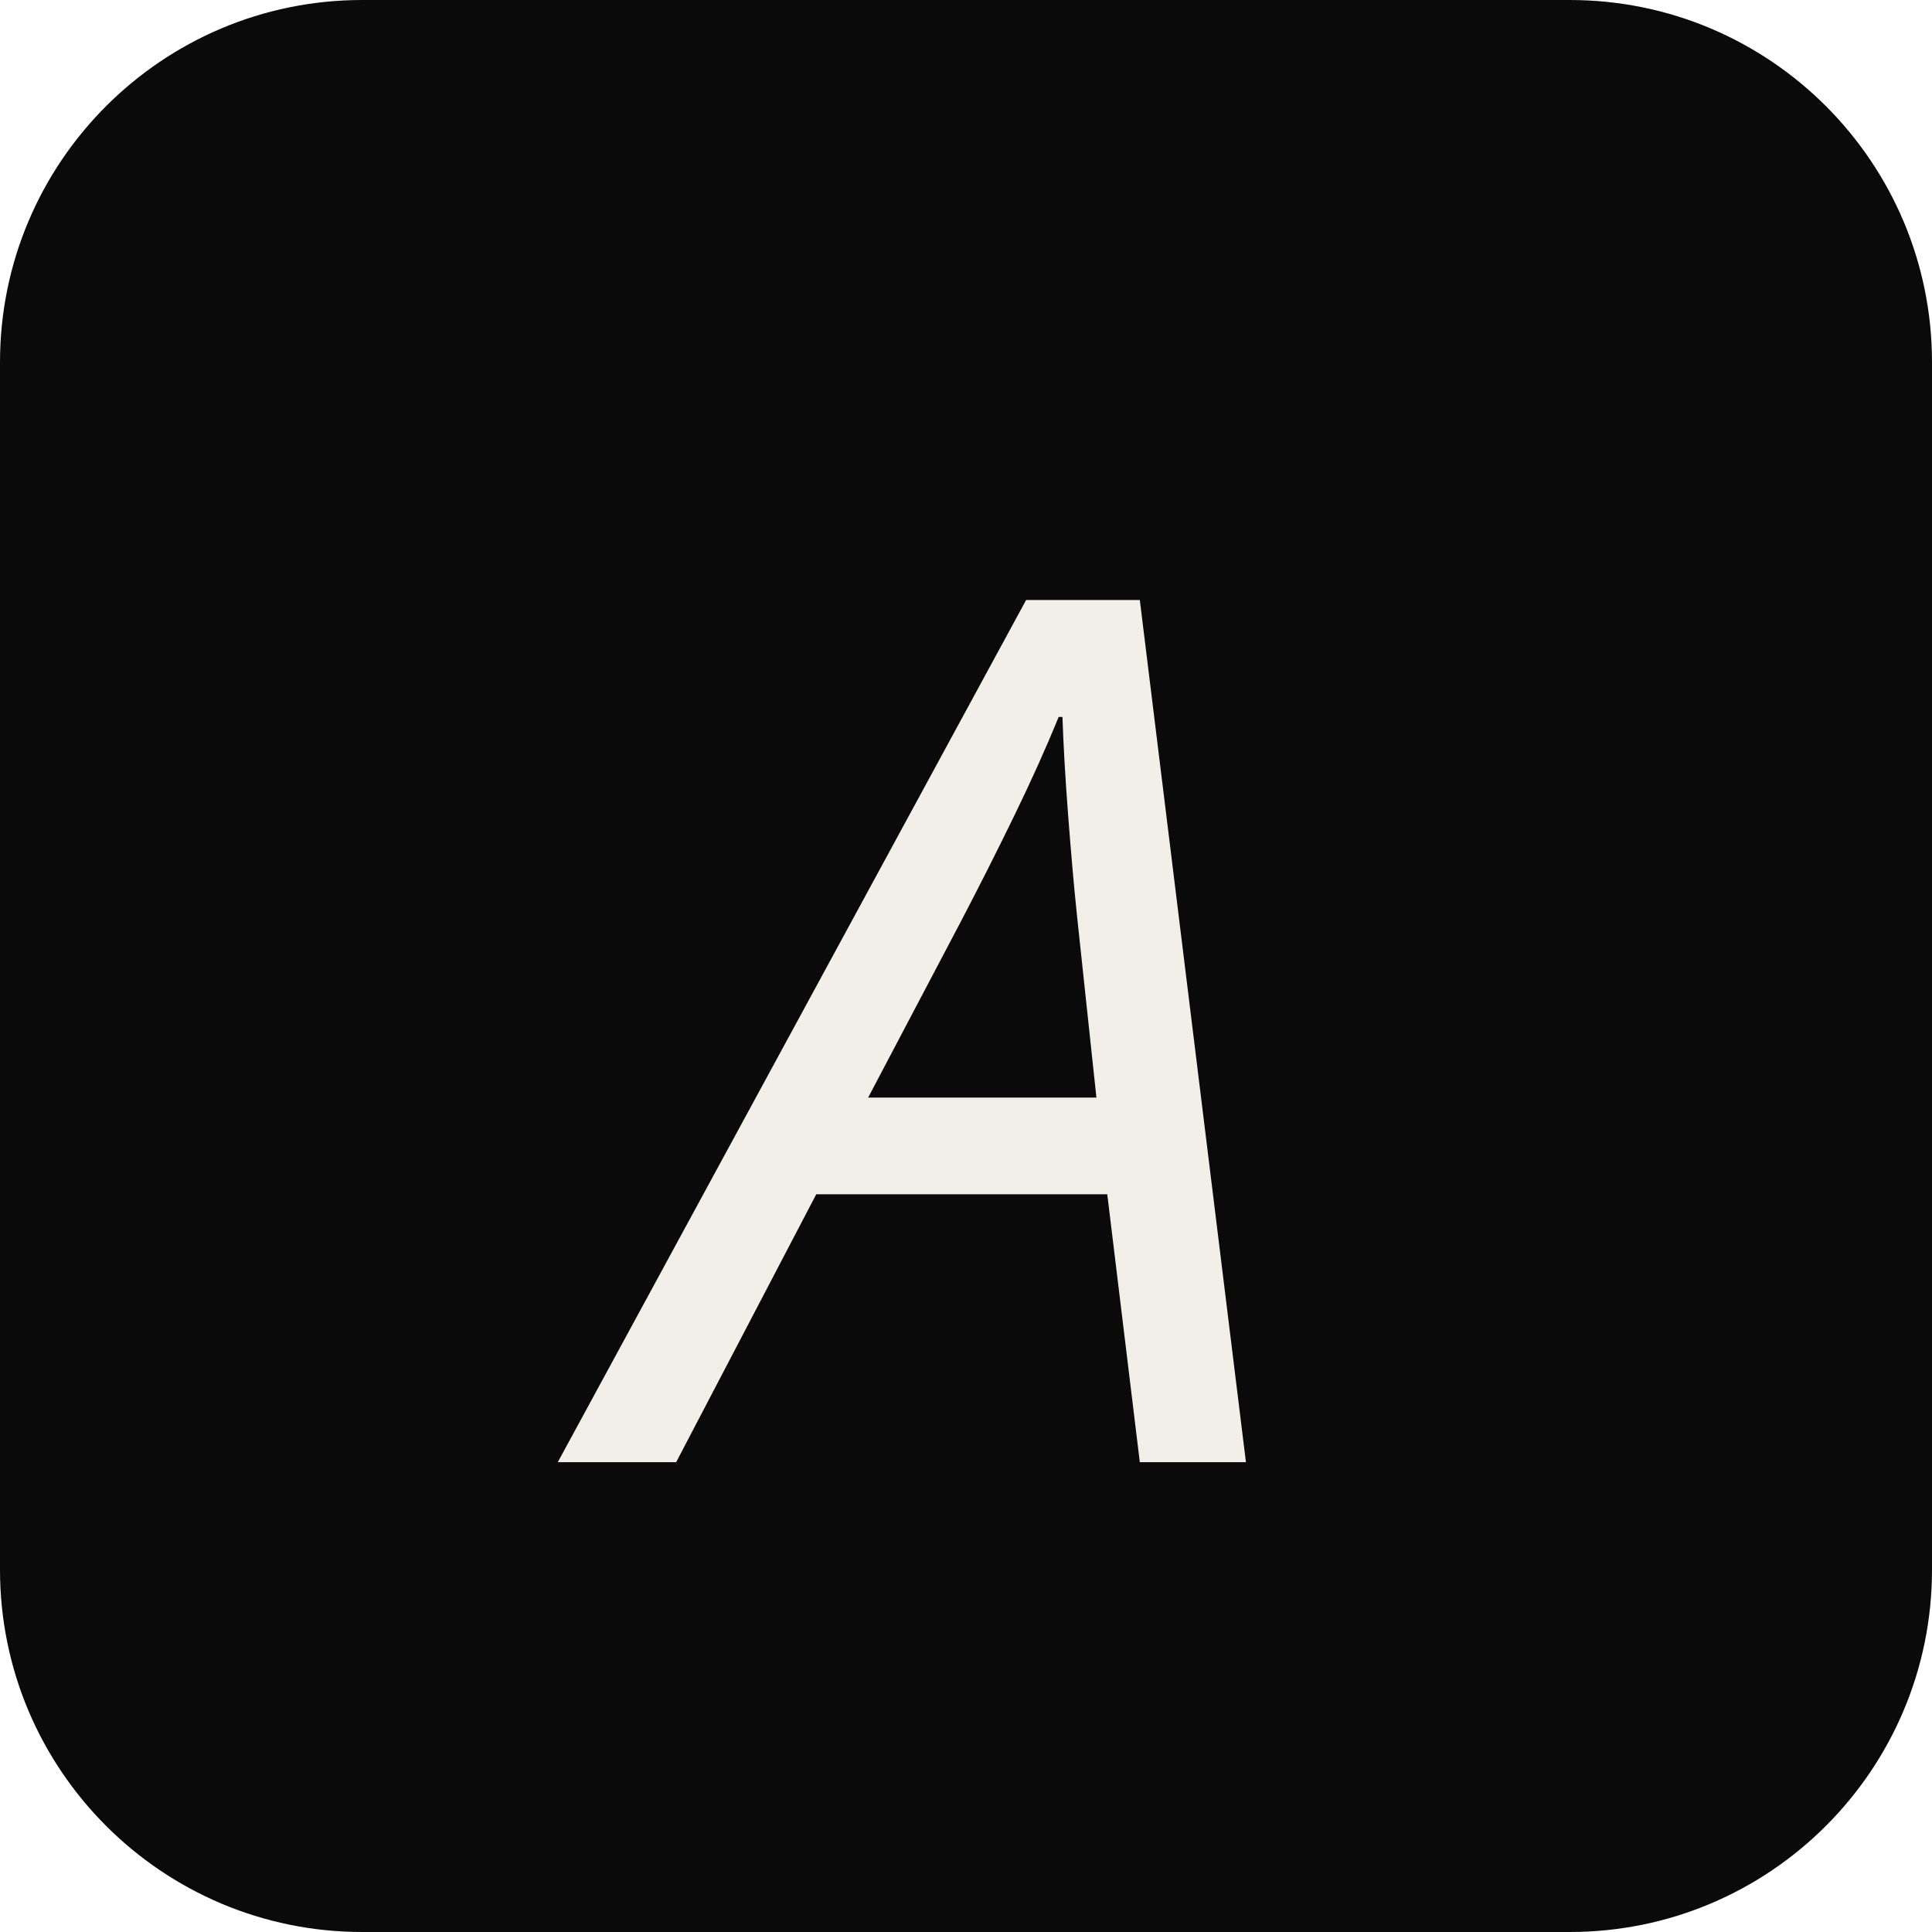
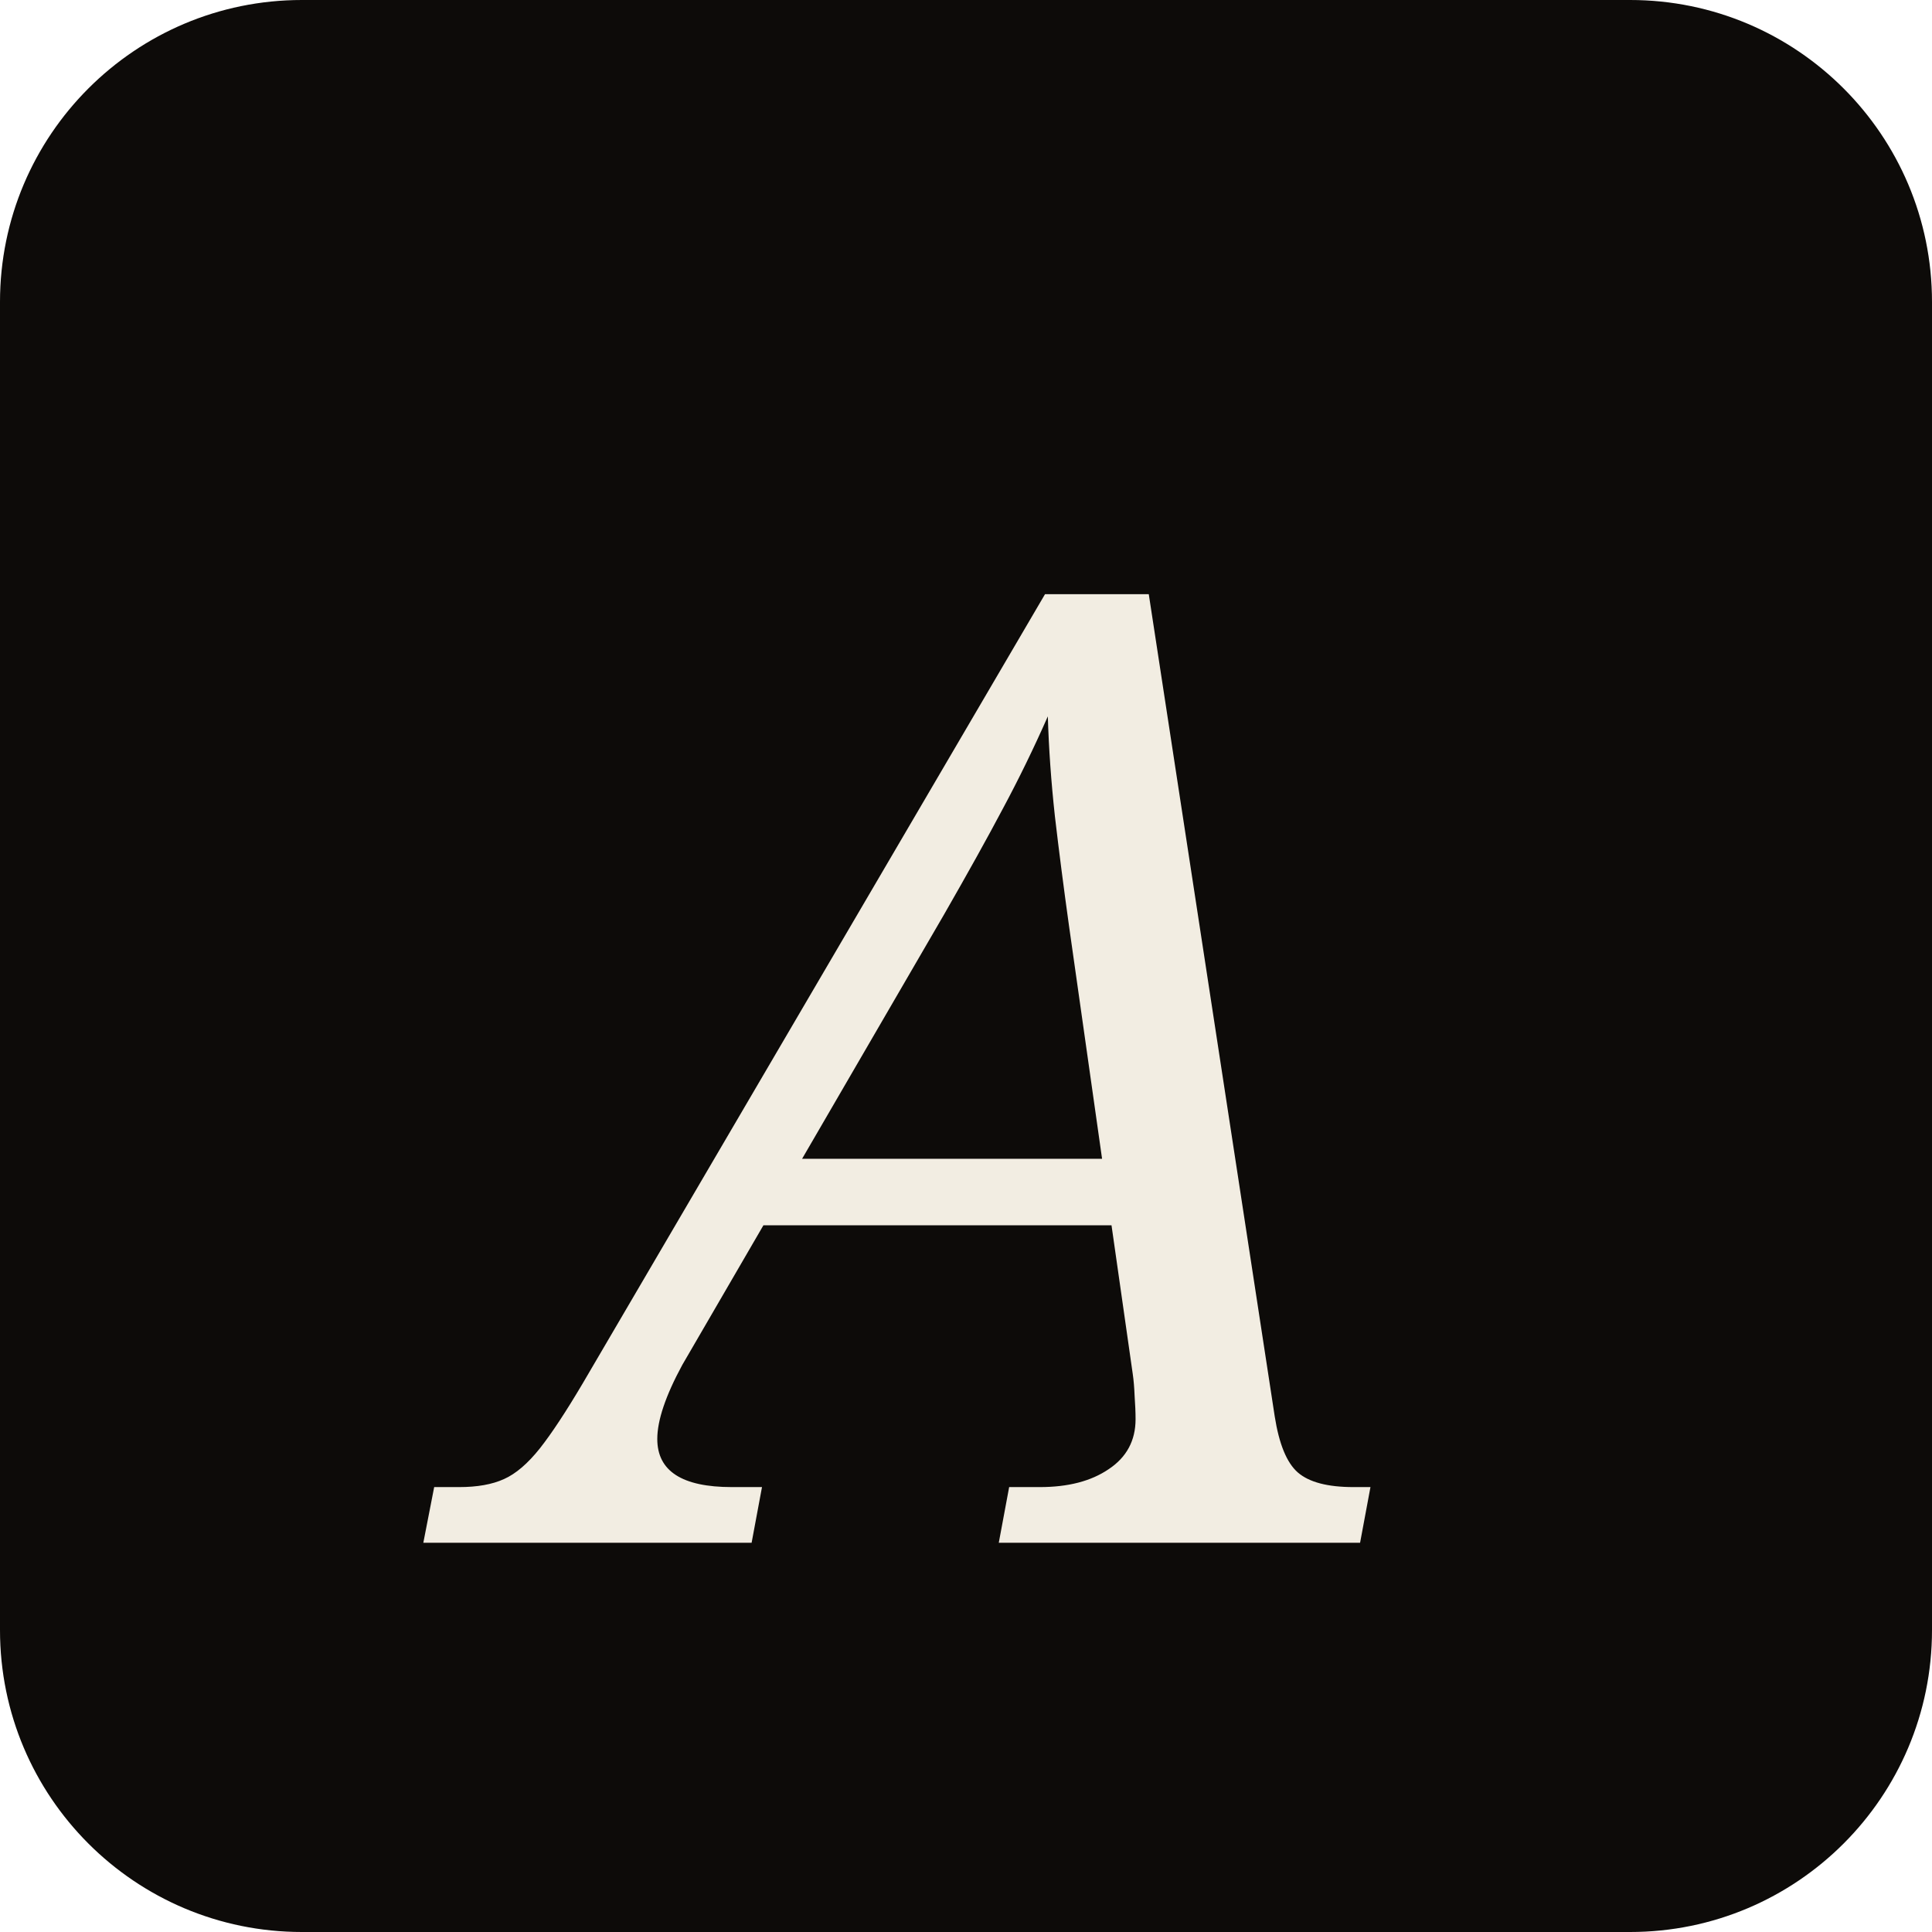
<svg xmlns="http://www.w3.org/2000/svg" viewBox="0 0 64 64">
-   <rect width="64" height="64" rx="12" fill="#0a0a0a" />
-   <text x="50%" y="54%" dominant-baseline="middle" text-anchor="middle" font-family="Inter Tight, system-ui, sans-serif" font-weight="500" font-style="italic" font-size="40" fill="#f2efe8">A</text>
+   <rect width="64" height="64" rx="10" fill="#0d0b09" />
+   <text x="50%" y="56%" dominant-baseline="middle" text-anchor="middle" font-family="Fraunces, Georgia, serif" font-weight="400" font-style="italic" font-size="44" fill="#f2ede2">A</text>
</svg>
